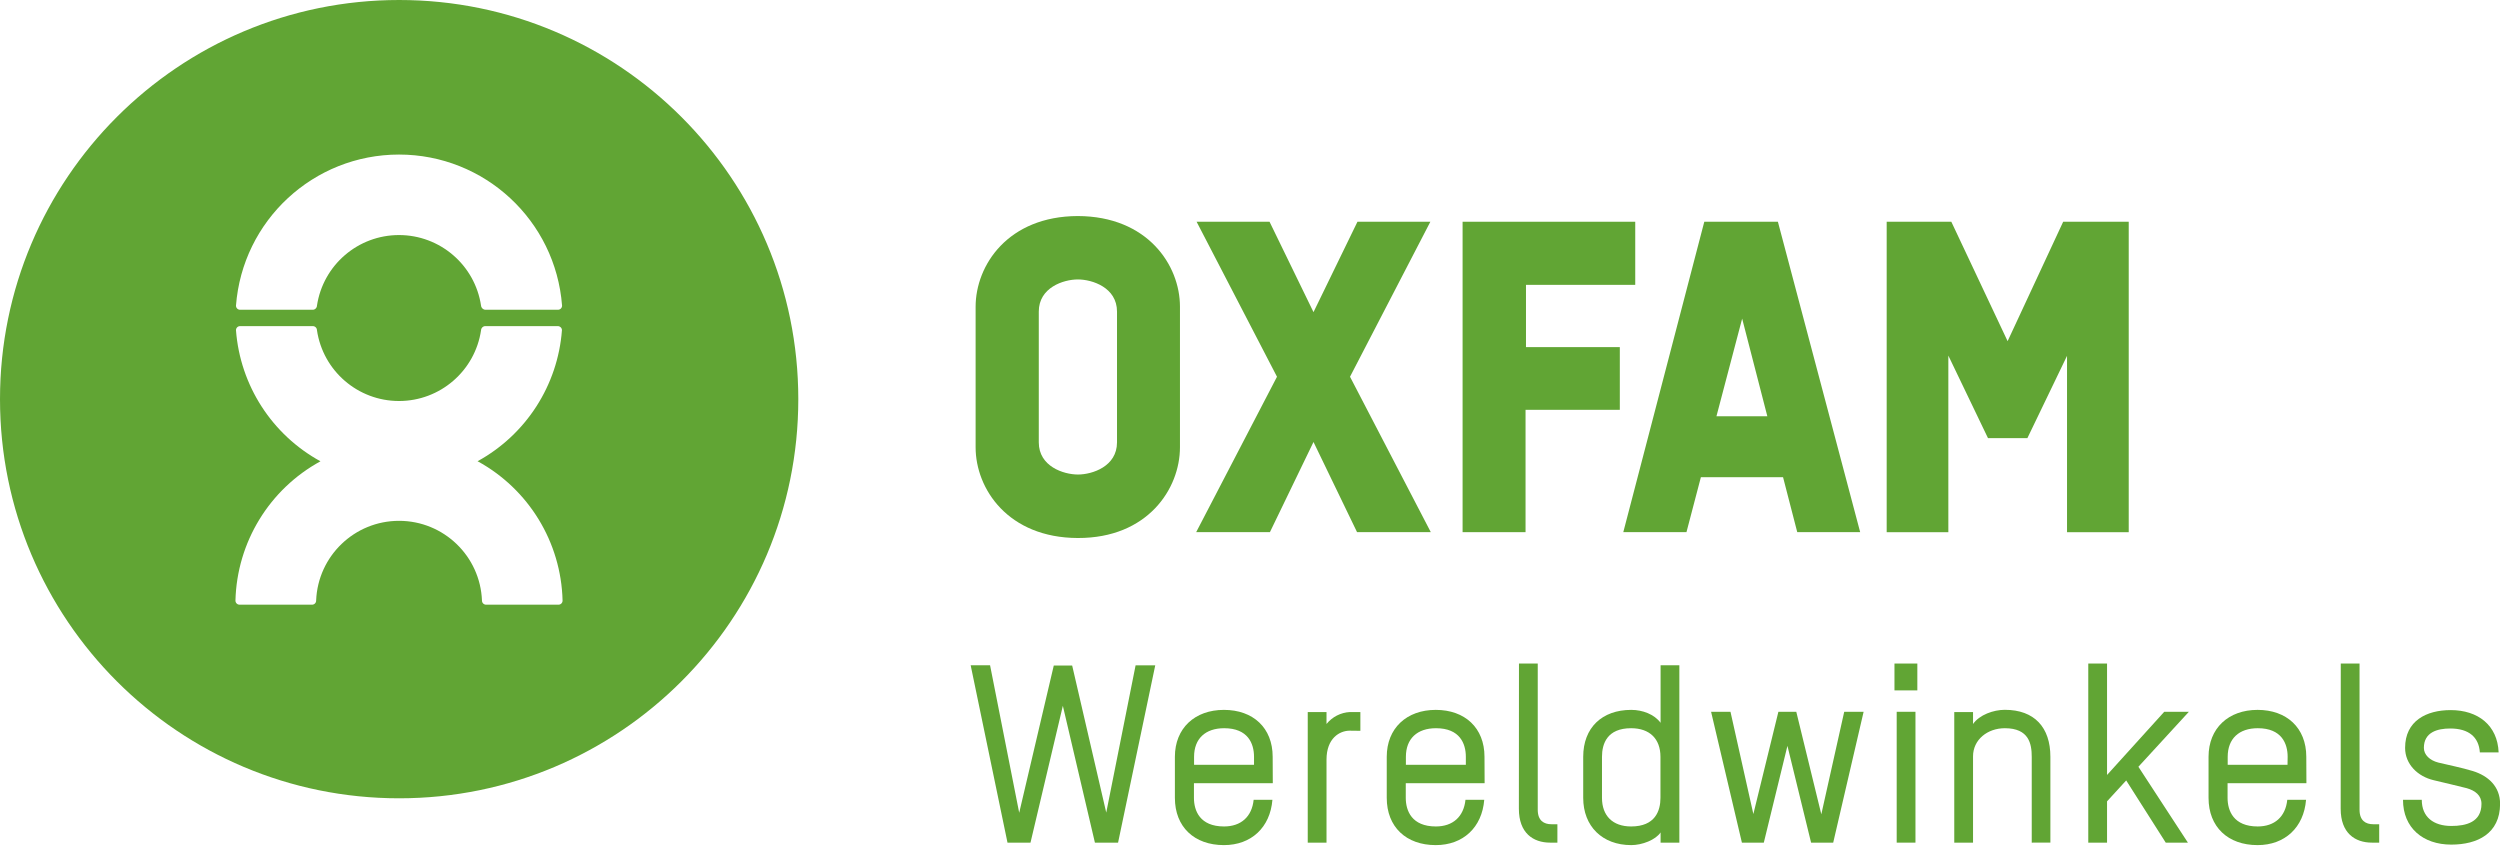
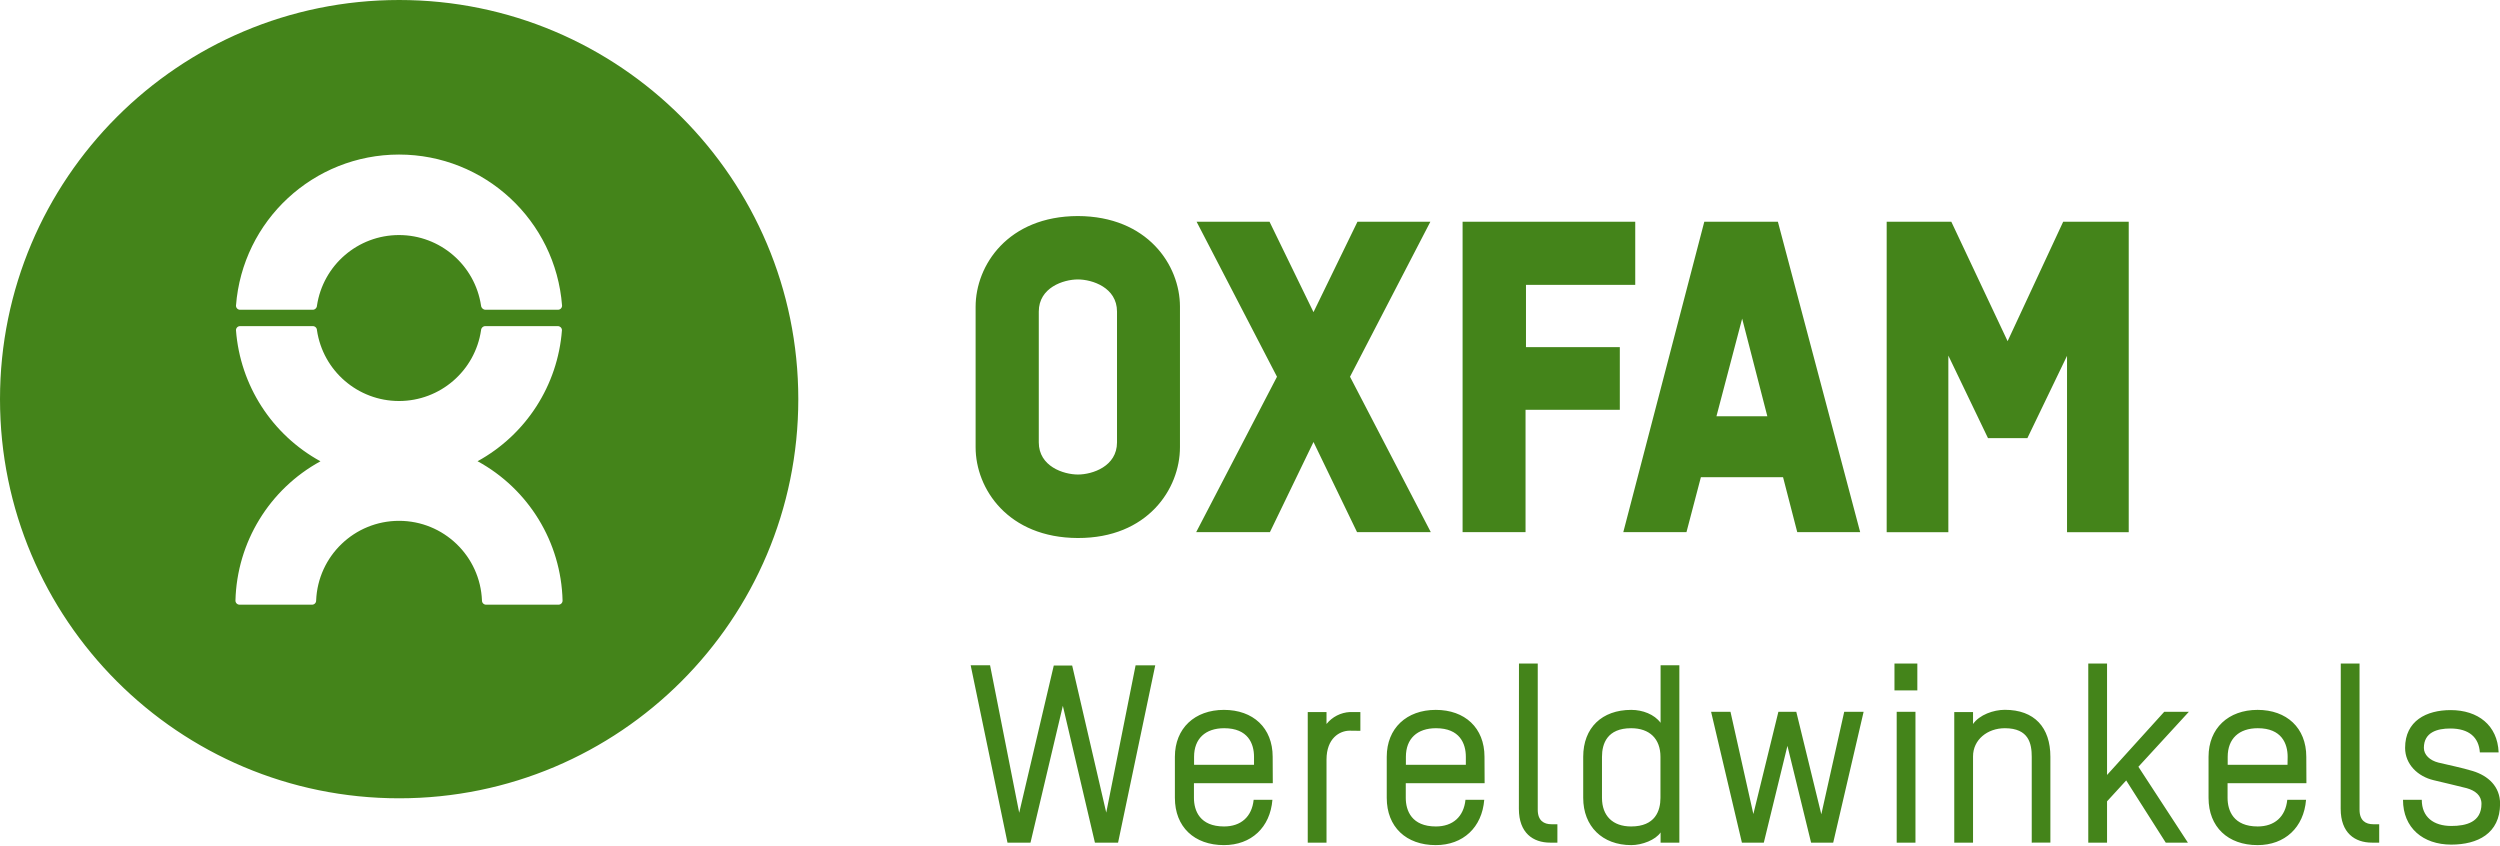
- <svg xmlns="http://www.w3.org/2000/svg" viewBox="0 0 799.01 270.1" fill="#61a534">
-   <path class="cls-1" d="M357.34,269.31h-7.4l-10.25-43.73-10.34,43.73H322l-11.77-56.68h6.2l9.31,47.14,11.05-47.06h5.88l10.89,47,9.38-47.06h6.28Z" />
-   <path class="cls-1" d="M406.79,250.31h-25.2V255c0,4.13,1.9,9.14,9.62,9.14,5.4,0,8.9-3.1,9.46-8.51h6c-.72,8.83-6.76,14.47-15.5,14.47-9.46,0-15.67-5.8-15.67-15.1V241.88c0-9.14,6.36-15,15.67-15s15.58,5.72,15.58,15Zm-6-8.43c0-4.21-1.91-9.14-9.54-9.14-6,0-9.62,3.34-9.62,9.14v2.55h19.16Z" />
-   <path class="cls-1" d="M431.36,233.53c-3.18,0-7.4,2.39-7.4,9.23v26.55h-6V227.57h6v3.82a10.28,10.28,0,0,1,7.48-3.82h3.34v6Z" />
-   <path class="cls-1" d="M474.49,250.31h-25.2V255c0,4.13,1.91,9.14,9.62,9.14,5.41,0,8.9-3.1,9.46-8.51h6c-.71,8.83-6.76,14.47-15.5,14.47-9.46,0-15.66-5.8-15.66-15.1V241.88c0-9.14,6.36-15,15.66-15s15.58,5.72,15.58,15Zm-6-8.43c0-4.21-1.91-9.14-9.54-9.14-6,0-9.62,3.34-9.62,9.14v2.55h19.16Z" />
-   <path class="cls-1" d="M485.47,212.07h6v46.74c0,3.5,2,4.62,4.37,4.62h1.91v5.88h-2.31c-5.48,0-10-3.1-10-10.81Z" />
-   <path class="cls-1" d="M506,241.88c0-9.3,6-15,15.35-15,3.65,0,7.39,1.43,9.38,4.13V212.63h6v56.68h-6v-3.26c-1.59,2.38-5.89,4.05-9.38,4.05-9.23,0-15.35-6-15.35-15.1ZM512,255c0,5.72,3.42,9.14,9.31,9.14,7.71,0,9.38-5,9.38-9.14V241.88c0-5.8-3.5-9.14-9.38-9.14-7.64,0-9.31,4.93-9.31,9.14Z" />
-   <path class="cls-1" d="M585.9,269.31h-7.07l-7.56-30.93-7.55,30.93h-7l-9.85-41.82h6.2l7.31,32.68,8-32.68h5.72l8,32.76,7.32-32.76h6.2Z" />
-   <path class="cls-1" d="M605.48,220.65v-8.58h7.31v8.58Zm.71,48.66V227.49h6v41.82Z" />
-   <path class="cls-1" d="M649.35,269.31V241.88c0-4.13-.87-9.14-8.59-9.14-5.56,0-10.17,3.66-10.17,9v27.59h-6V227.57h6v3.82c2.07-2.94,6.52-4.53,10.17-4.53,9.47,0,14.55,5.64,14.55,15v27.43Z" />
-   <path class="cls-1" d="M692.18,269.31l-12.64-19.88-6.12,6.68v13.2h-6V212.07h6v35.61l18.28-20.19h7.87l-16.13,17.57,15.82,24.25Z" />
-   <path class="cls-1" d="M737.14,250.31h-25.2V255c0,4.13,1.91,9.14,9.62,9.14,5.41,0,8.9-3.1,9.46-8.51h6c-.71,8.83-6.76,14.47-15.5,14.47-9.46,0-15.66-5.8-15.66-15.1V241.88c0-9.14,6.36-15,15.66-15s15.58,5.72,15.58,15Zm-6-8.43c0-4.21-1.91-9.14-9.54-9.14-6,0-9.62,3.34-9.62,9.14v2.55H731.1Z" />
-   <path class="cls-1" d="M748.12,212.07h6v46.74c0,3.5,2,4.62,4.37,4.62h1.91v5.88h-2.31c-5.48,0-10-3.1-10-10.81Z" />
-   <path class="cls-1" d="M783.43,269.94c-9,0-15.42-5.32-15.42-14.31h6c0,5.49,3.74,8.35,9.46,8.35,4.69,0,9.62-1.19,9.62-7.07,0-2.71-2-4.22-4.69-5-3.1-.8-7.63-1.83-10.58-2.55-5.08-1.19-9.14-5.08-9.14-10.33,0-8.67,6.84-12.08,14.55-12.08,8.74,0,15,4.84,15.34,13.51h-6c-.32-4.77-3.42-7.63-9.46-7.63-4.13,0-8.43,1.19-8.43,6.2,0,2.23,1.91,4,4.62,4.69,3,.72,7.63,1.67,11,2.7,4.92,1.51,8.74,4.93,8.74,10.5C799,266.45,791.78,269.94,783.43,269.94Z" />
-   <path class="cls-1" d="M255.14,127.57A127.57,127.57,0,1,1,127.57,0,127.58,127.58,0,0,1,255.14,127.57ZM76.76,99H100a1.34,1.34,0,0,0,1.3-1.3,26.52,26.52,0,0,1,52.45,0,1.44,1.44,0,0,0,1.38,1.3h23.2a1.31,1.31,0,0,0,1.31-1.3,52.26,52.26,0,0,0-104.22,0A1.3,1.3,0,0,0,76.76,99Zm75.84,48.43a52.25,52.25,0,0,0,27-41.9,1.31,1.31,0,0,0-1.31-1.3H155.05a1.35,1.35,0,0,0-1.3,1.3,26.51,26.51,0,0,1-52.45,0,1.32,1.32,0,0,0-1.31-1.3H76.72a1.3,1.3,0,0,0-1.3,1.3,52.24,52.24,0,0,0,27,41.9,52.24,52.24,0,0,0-27.17,44.52,1.31,1.31,0,0,0,1.31,1.31H99.73a1.3,1.3,0,0,0,1.31-1.31,26.52,26.52,0,0,1,53,0,1.31,1.31,0,0,0,1.31,1.31h23.15a1.3,1.3,0,0,0,1.3-1.31A52.2,52.2,0,0,0,152.6,147.39Z" />
-   <path class="cls-1" d="M357,141.39c0,7.67-7.87,10.27-12.48,10.27S332,149.06,332,141.39V99.58c0-7.67,7.87-10.27,12.49-10.27S357,91.91,357,99.58ZM344.47,69.05c-22.3.06-32.66,15.7-32.66,29v44.9c0,13.29,10.36,28.93,32.66,29s32.65-15.7,32.65-29V98C377.12,84.75,366.76,69.11,344.47,69.05Z" />
-   <polygon class="cls-1" points="487.57 170.08 487.57 130.98 517.7 130.98 517.7 110.94 487.71 110.94 487.71 91.04 522.63 91.04 522.63 70.87 467.45 70.87 467.45 170.08 487.57 170.08" />
-   <path class="cls-1" d="M556.8,101.83l8.05,31.22H548.58Zm17.61,68.25h20.11l-26.3-99.21H544.7l-25.89,99.21H539l4.61-17.57h26.26Z" />
-   <polygon class="cls-1" points="431.47 120.41 457.15 70.87 433.85 70.87 419.8 99.76 405.75 70.87 382.44 70.87 408.13 120.41 382.3 170.08 405.87 170.08 419.8 141.26 433.72 170.08 457.29 170.08 431.47 120.41" />
-   <polygon class="cls-1" points="659.4 70.87 641.64 109.04 623.65 70.87 602.99 70.87 602.99 170.09 622.7 170.09 622.7 113.65 635.37 140.03 647.96 140.03 660.63 113.73 660.63 170.09 680.35 170.09 680.35 70.87 659.4 70.87" />
+ <svg xmlns="http://www.w3.org/2000/svg" viewBox="0 0 799.01 270.1" fill="#44841a">
+   <path class="cls-1" d="M357.34 269.31h-7.4l-10.25-43.73-10.34 43.73H322l-11.77-56.68h6.2l9.31 47.14 11.05-47.06h5.88l10.89 47 9.38-47.06h6.28ZM406.79 250.31h-25.2V255c0 4.13 1.9 9.14 9.62 9.14 5.4 0 8.9-3.1 9.46-8.51h6c-.72 8.83-6.76 14.47-15.5 14.47-9.46 0-15.67-5.8-15.67-15.1v-13.12c0-9.14 6.36-15 15.67-15s15.58 5.72 15.58 15Zm-6-8.43c0-4.21-1.91-9.14-9.54-9.14-6 0-9.62 3.34-9.62 9.14v2.55h19.16ZM431.36 233.53c-3.18 0-7.4 2.39-7.4 9.23v26.55h-6v-41.74h6v3.82a10.28 10.28 0 0 1 7.48-3.82h3.34v6ZM474.49 250.31h-25.2V255c0 4.13 1.91 9.14 9.62 9.14 5.41 0 8.9-3.1 9.46-8.51h6c-.71 8.83-6.76 14.47-15.5 14.47-9.46 0-15.66-5.8-15.66-15.1v-13.12c0-9.14 6.36-15 15.66-15s15.58 5.72 15.58 15Zm-6-8.43c0-4.21-1.91-9.14-9.54-9.14-6 0-9.62 3.34-9.62 9.14v2.55h19.16ZM485.47 212.07h6v46.74c0 3.5 2 4.62 4.37 4.62h1.91v5.88h-2.31c-5.48 0-10-3.1-10-10.81ZM506 241.88c0-9.3 6-15 15.35-15 3.65 0 7.39 1.43 9.38 4.13v-18.38h6v56.68h-6v-3.26c-1.59 2.38-5.89 4.05-9.38 4.05-9.23 0-15.35-6-15.35-15.1Zm6 13.12c0 5.72 3.42 9.14 9.31 9.14 7.71 0 9.38-5 9.38-9.14v-13.12c0-5.8-3.5-9.14-9.38-9.14-7.64 0-9.31 4.93-9.31 9.14ZM585.9 269.31h-7.07l-7.56-30.93-7.55 30.93h-7l-9.85-41.82h6.2l7.31 32.68 8-32.68h5.72l8 32.76 7.32-32.76h6.2ZM605.48 220.65v-8.58h7.31v8.58Zm.71 48.66v-41.82h6v41.82ZM649.35 269.31v-27.43c0-4.13-.87-9.14-8.59-9.14-5.56 0-10.17 3.66-10.17 9v27.59h-6v-41.76h6v3.82c2.07-2.94 6.52-4.53 10.17-4.53 9.47 0 14.55 5.64 14.55 15v27.43ZM692.18 269.31l-12.64-19.88-6.12 6.68v13.2h-6v-57.24h6v35.61l18.28-20.19h7.87l-16.13 17.57 15.82 24.25ZM737.14 250.31h-25.2V255c0 4.13 1.91 9.14 9.62 9.14 5.41 0 8.9-3.1 9.46-8.51h6c-.71 8.83-6.76 14.47-15.5 14.47-9.46 0-15.66-5.8-15.66-15.1v-13.12c0-9.14 6.36-15 15.66-15s15.58 5.72 15.58 15Zm-6-8.43c0-4.21-1.91-9.14-9.54-9.14-6 0-9.62 3.34-9.62 9.14v2.55h19.12ZM748.12 212.07h6v46.74c0 3.5 2 4.62 4.37 4.62h1.91v5.88h-2.31c-5.48 0-10-3.1-10-10.81ZM783.43 269.94c-9 0-15.42-5.32-15.42-14.31h6c0 5.49 3.74 8.35 9.46 8.35 4.69 0 9.62-1.19 9.62-7.07 0-2.71-2-4.22-4.69-5-3.1-.8-7.63-1.83-10.58-2.55-5.08-1.19-9.14-5.08-9.14-10.33 0-8.67 6.84-12.08 14.55-12.08 8.74 0 15 4.84 15.34 13.51h-6c-.32-4.77-3.42-7.63-9.46-7.63-4.13 0-8.43 1.19-8.43 6.2 0 2.23 1.91 4 4.62 4.69 3 .72 7.63 1.67 11 2.7 4.92 1.51 8.74 4.93 8.74 10.5-.04 9.53-7.26 13.02-15.61 13.02ZM255.14 127.57A127.57 127.57 0 1 1 127.57 0a127.58 127.58 0 0 1 127.57 127.57ZM76.76 99H100a1.34 1.34 0 0 0 1.3-1.3 26.52 26.52 0 0 1 52.45 0 1.44 1.44 0 0 0 1.38 1.3h23.2a1.31 1.31 0 0 0 1.31-1.3 52.26 52.26 0 0 0-104.22 0 1.3 1.3 0 0 0 1.34 1.3Zm75.84 48.43a52.25 52.25 0 0 0 27-41.9 1.31 1.31 0 0 0-1.31-1.3h-23.24a1.35 1.35 0 0 0-1.3 1.3 26.51 26.51 0 0 1-52.45 0 1.32 1.32 0 0 0-1.31-1.3H76.72a1.3 1.3 0 0 0-1.3 1.3 52.24 52.24 0 0 0 27 41.9 52.24 52.24 0 0 0-27.17 44.52 1.31 1.31 0 0 0 1.31 1.31h23.17a1.3 1.3 0 0 0 1.31-1.31 26.52 26.52 0 0 1 53 0 1.31 1.31 0 0 0 1.31 1.31h23.15a1.3 1.3 0 0 0 1.3-1.31 52.2 52.2 0 0 0-27.2-44.56ZM357 141.39c0 7.67-7.87 10.27-12.48 10.27S332 149.06 332 141.39V99.58c0-7.67 7.87-10.27 12.49-10.27S357 91.91 357 99.58Zm-12.53-72.34c-22.3.06-32.66 15.7-32.66 29v44.9c0 13.29 10.36 28.93 32.66 29s32.65-15.7 32.65-29V98c0-13.25-10.36-28.89-32.65-28.95ZM487.57 170.08v-39.1h30.13v-20.04h-29.99v-19.9h34.92V70.87h-55.18v99.21h20.12zM556.8 101.83l8.05 31.22h-16.27Zm17.61 68.25h20.11l-26.3-99.21H544.7l-25.89 99.21H539l4.61-17.57h26.26ZM431.47 120.41l25.68-49.54h-23.3L419.8 99.76l-14.05-28.89h-23.31l25.69 49.54-25.83 49.67h23.57l13.93-28.82 13.92 28.82h23.57l-25.82-49.67zM659.4 70.87l-17.76 38.17-17.99-38.17h-20.66v99.22h19.71v-56.44l12.67 26.38h12.59l12.67-26.3v56.36h19.72V70.87H659.4z" />
</svg>
